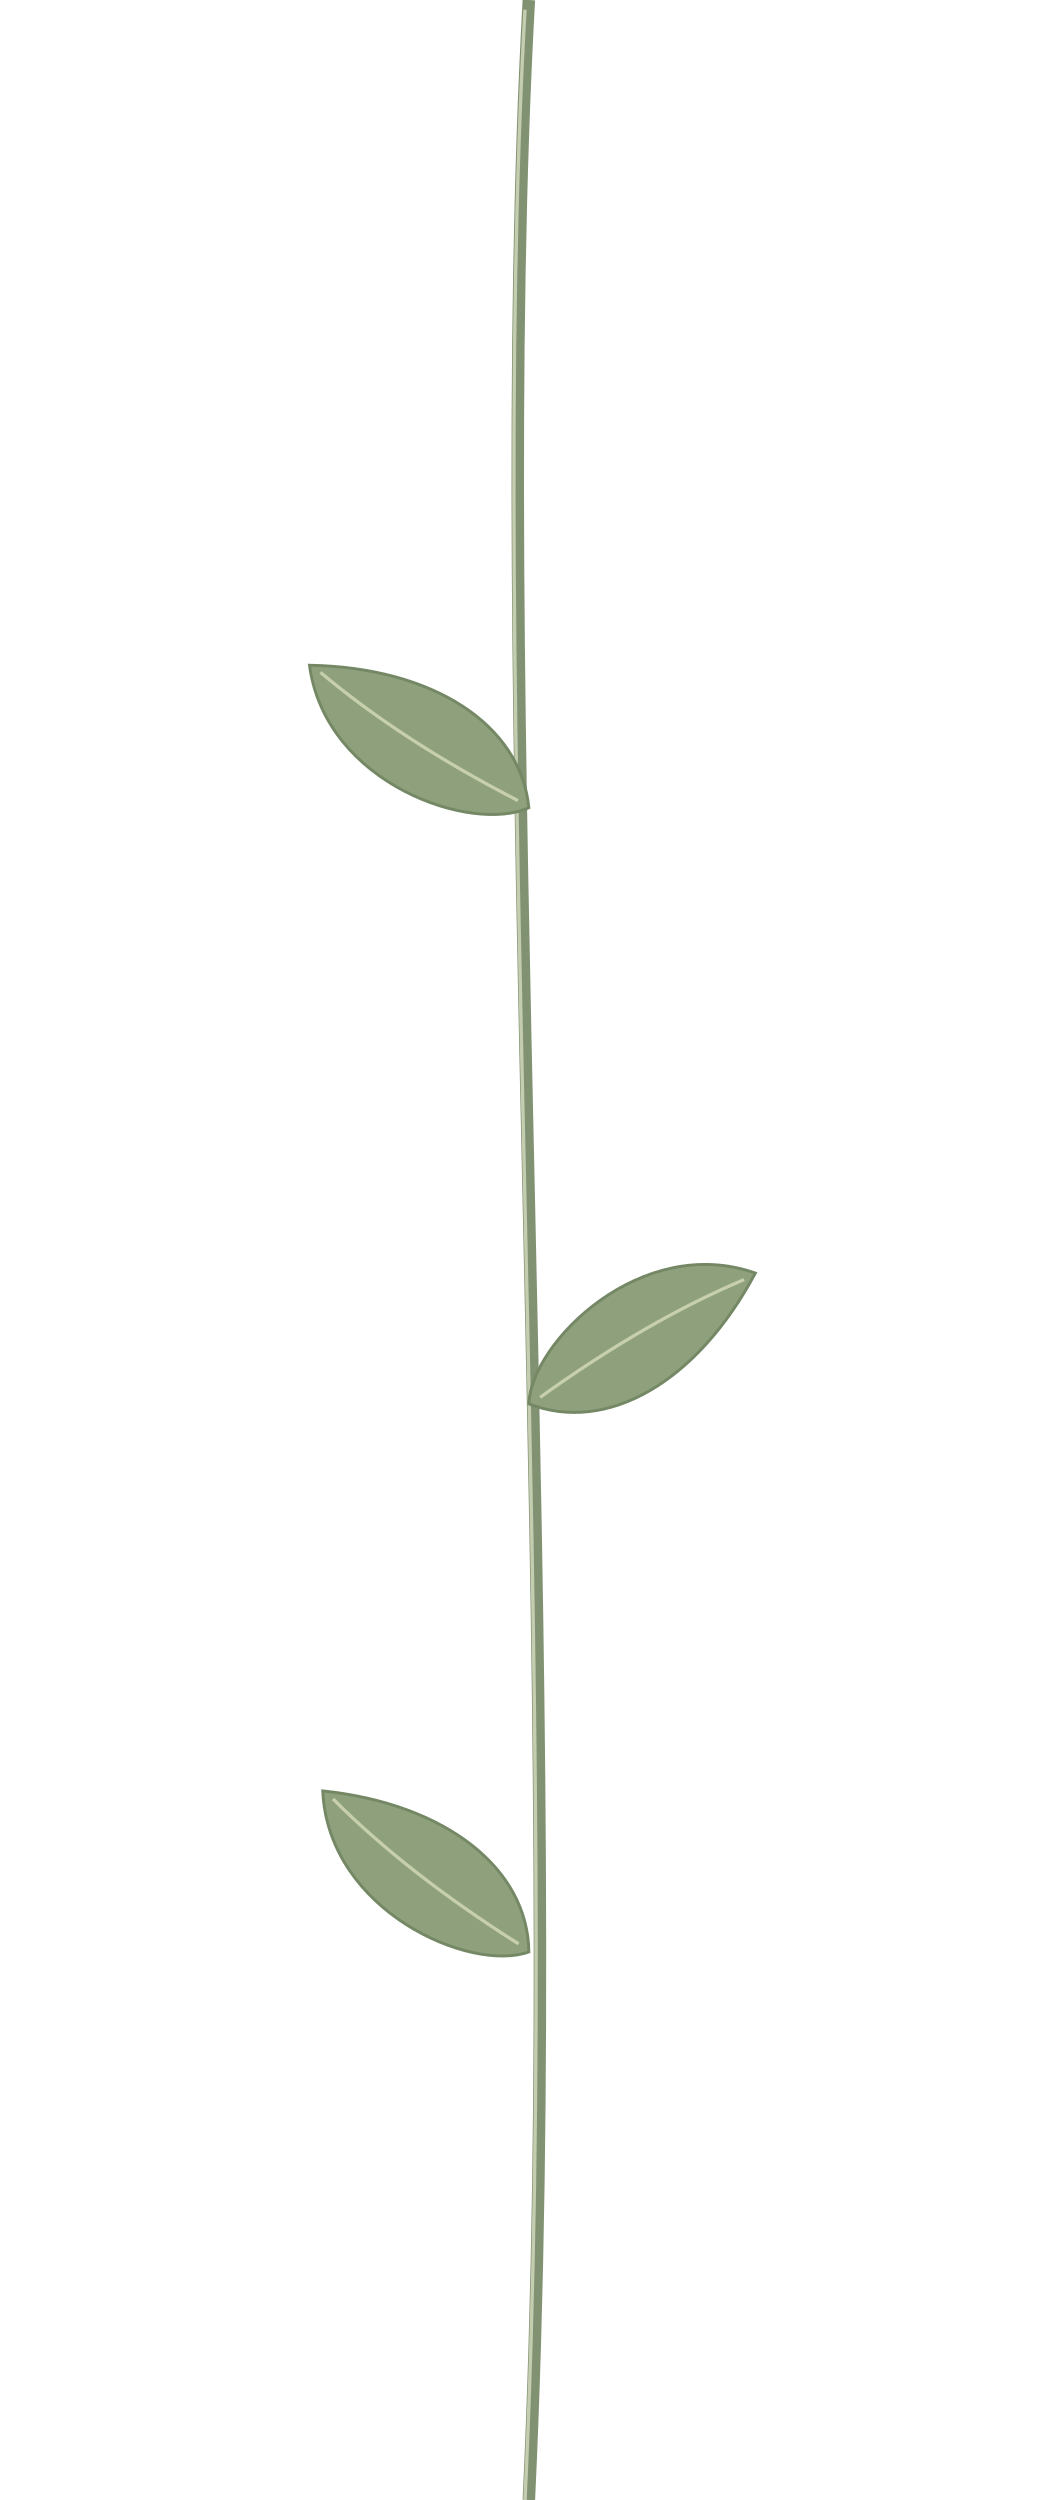
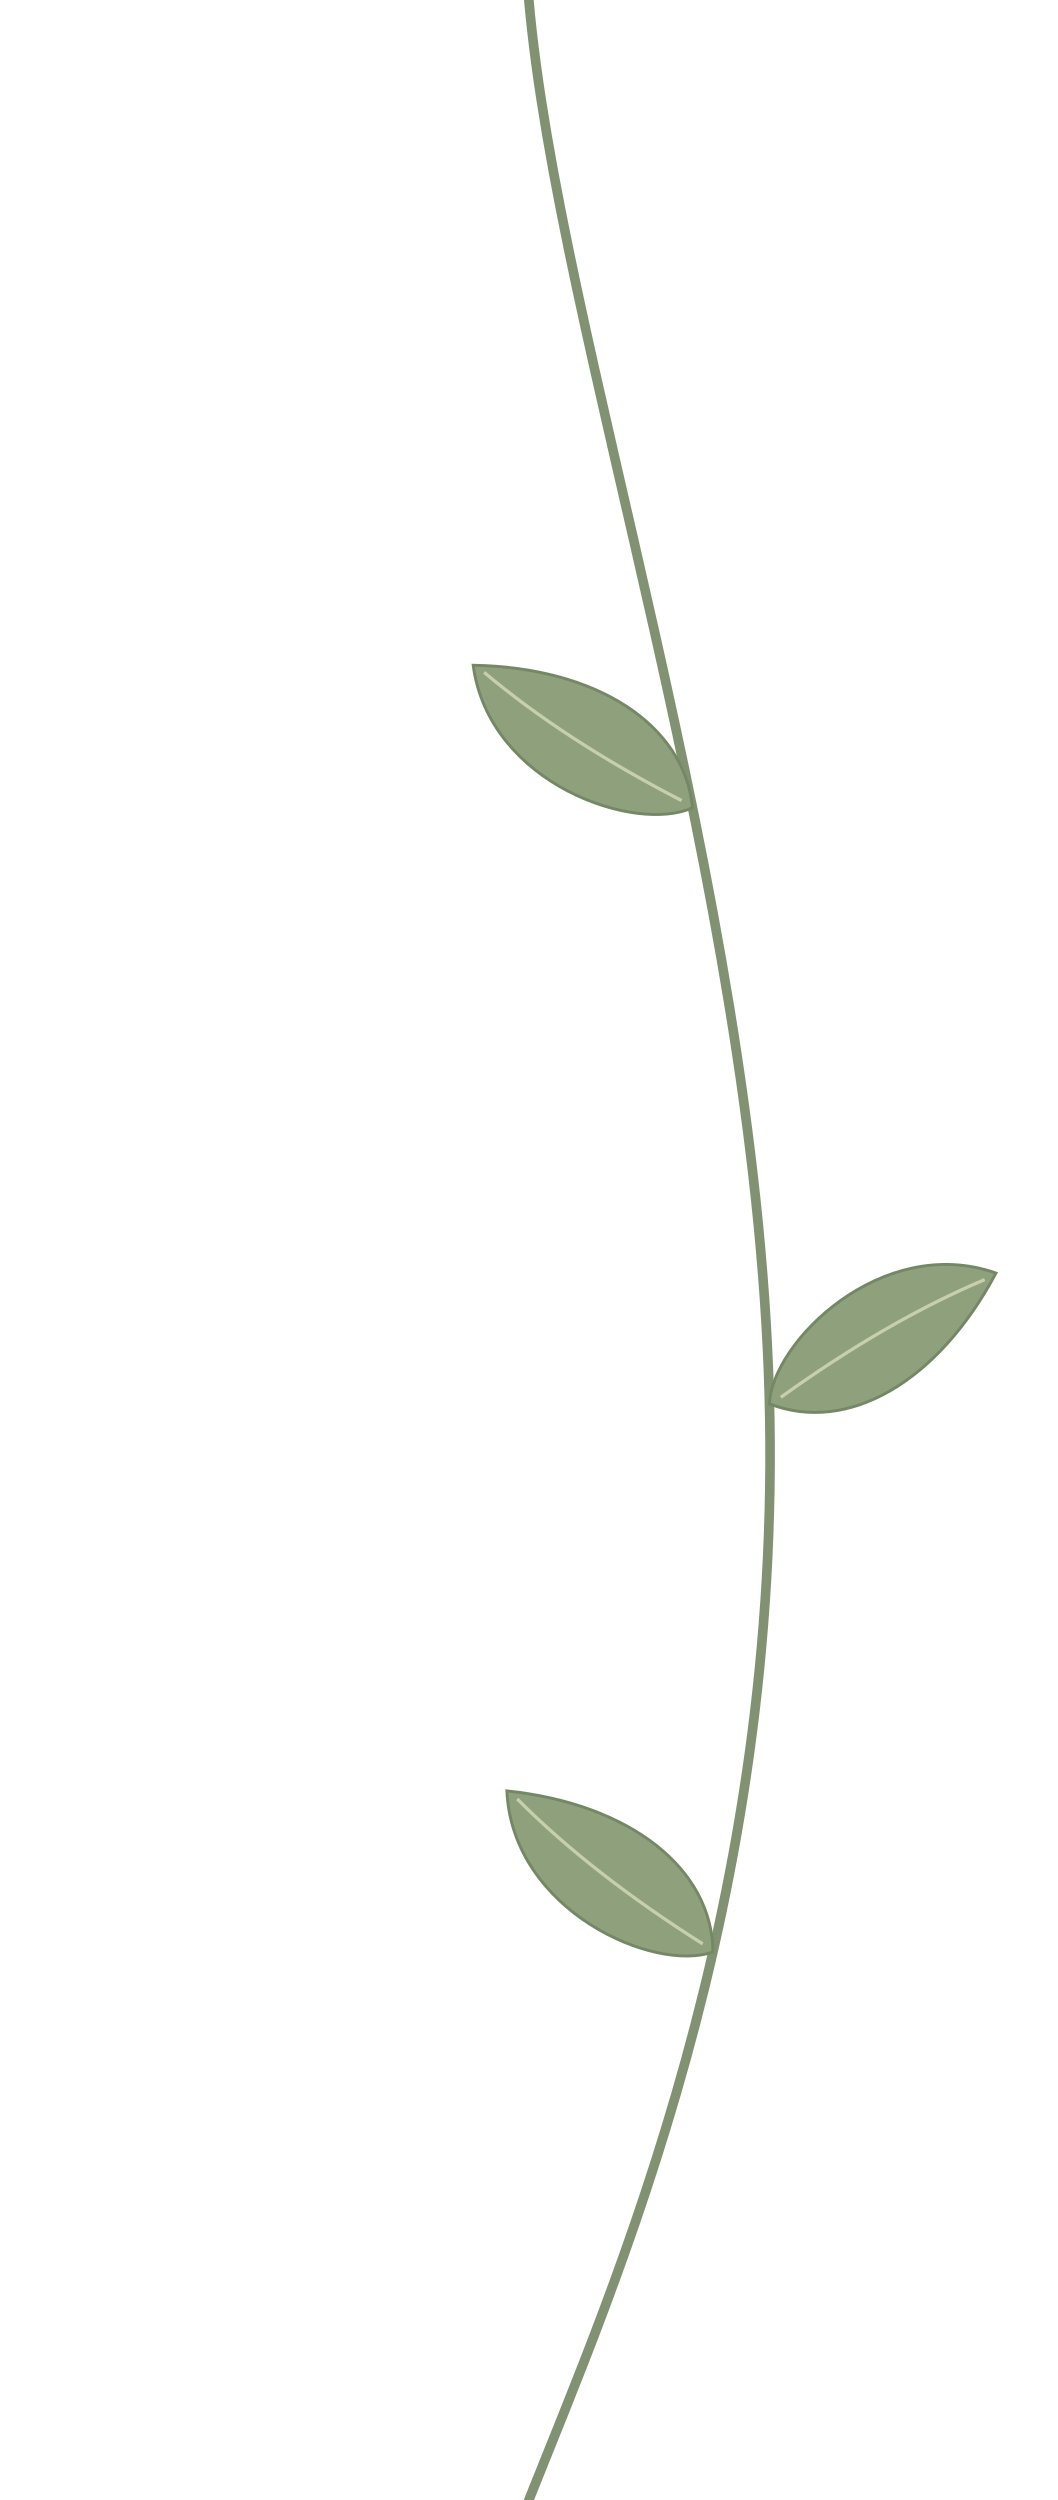
<svg xmlns="http://www.w3.org/2000/svg" width="110" height="260" viewBox="0 0 110 260">
-   <path d="M55 0C51 72 59 175 55 260" fill="none" stroke="#819272" stroke-width="1.3" />
-   <path d="M54.6 1C50.6 72 58.6 175 54.6 260" fill="none" stroke="#c4cdb0" stroke-width="0.35" />
-   <g transform="translate(55 84) rotate(-57) scale(.68)">
+   <path d="M55 0C58.062 35 78.5 92 80 145C81.5 198 63.75 238 55 260" fill="none" stroke="#819272" stroke-width="1" stroke-linecap="round" />
+   <g transform="translate(72.023 84) rotate(-57) scale(.68)">
    <path d="M0 0C-8 -5 -14 -28 0 -40C10 -24 10 -8 0 0Z" fill="#8fa17c" stroke="#748865" stroke-width="0.45" />
    <path d="M0 -2Q-2 -22 0 -38" fill="none" stroke="#c7cfac" stroke-width="0.5" />
  </g>
-   <g transform="translate(55 146) rotate(60) scale(.68)">
+   <g transform="translate(80.026 146) rotate(60) scale(.68)">
    <path d="M0 0C-8 -5 -14 -28 0 -40C10 -24 10 -8 0 0Z" fill="#8fa17c" stroke="#748865" stroke-width="0.45" />
    <path d="M0 -2Q-2 -22 0 -38" fill="none" stroke="#c7cfac" stroke-width="0.5" />
  </g>
-   <g transform="translate(55 203) rotate(-52) scale(.68)">
+   <g transform="translate(74.151 203) rotate(-52) scale(.68)">
    <path d="M0 0C-8 -5 -14 -28 0 -40C10 -24 10 -8 0 0Z" fill="#8fa17c" stroke="#748865" stroke-width="0.45" />
    <path d="M0 -2Q-2 -22 0 -38" fill="none" stroke="#c7cfac" stroke-width="0.5" />
  </g>
</svg>
